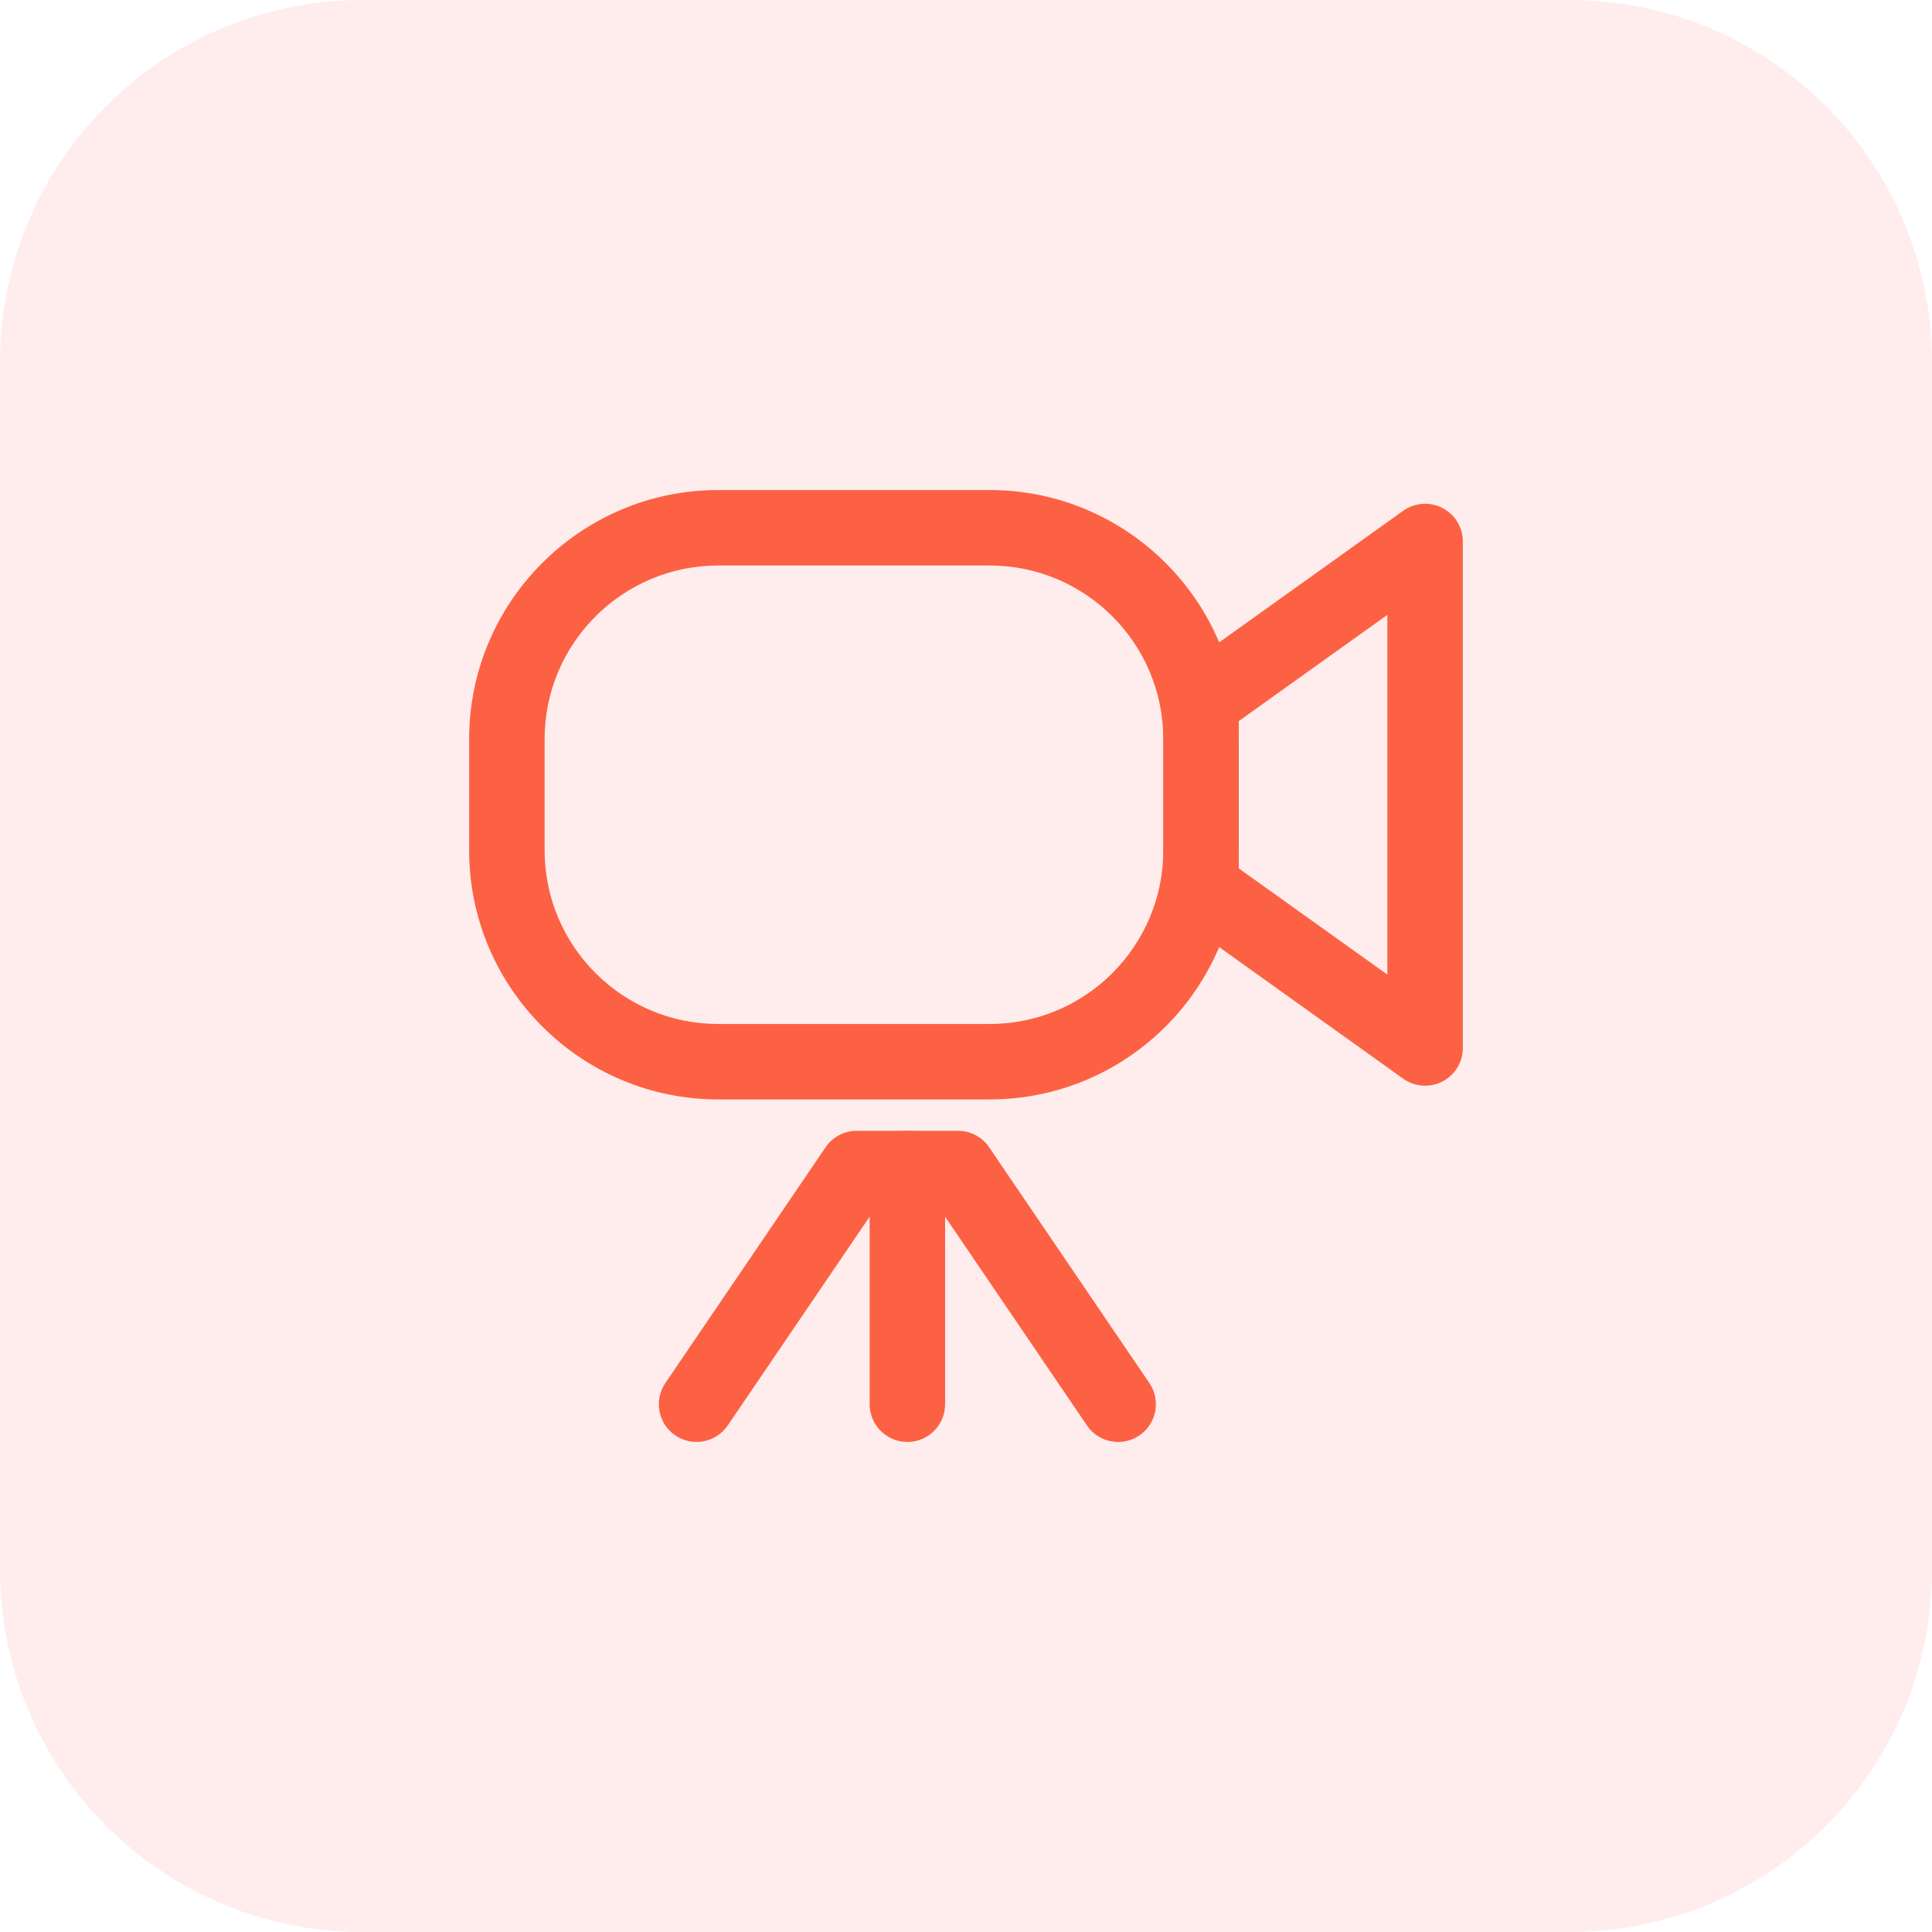
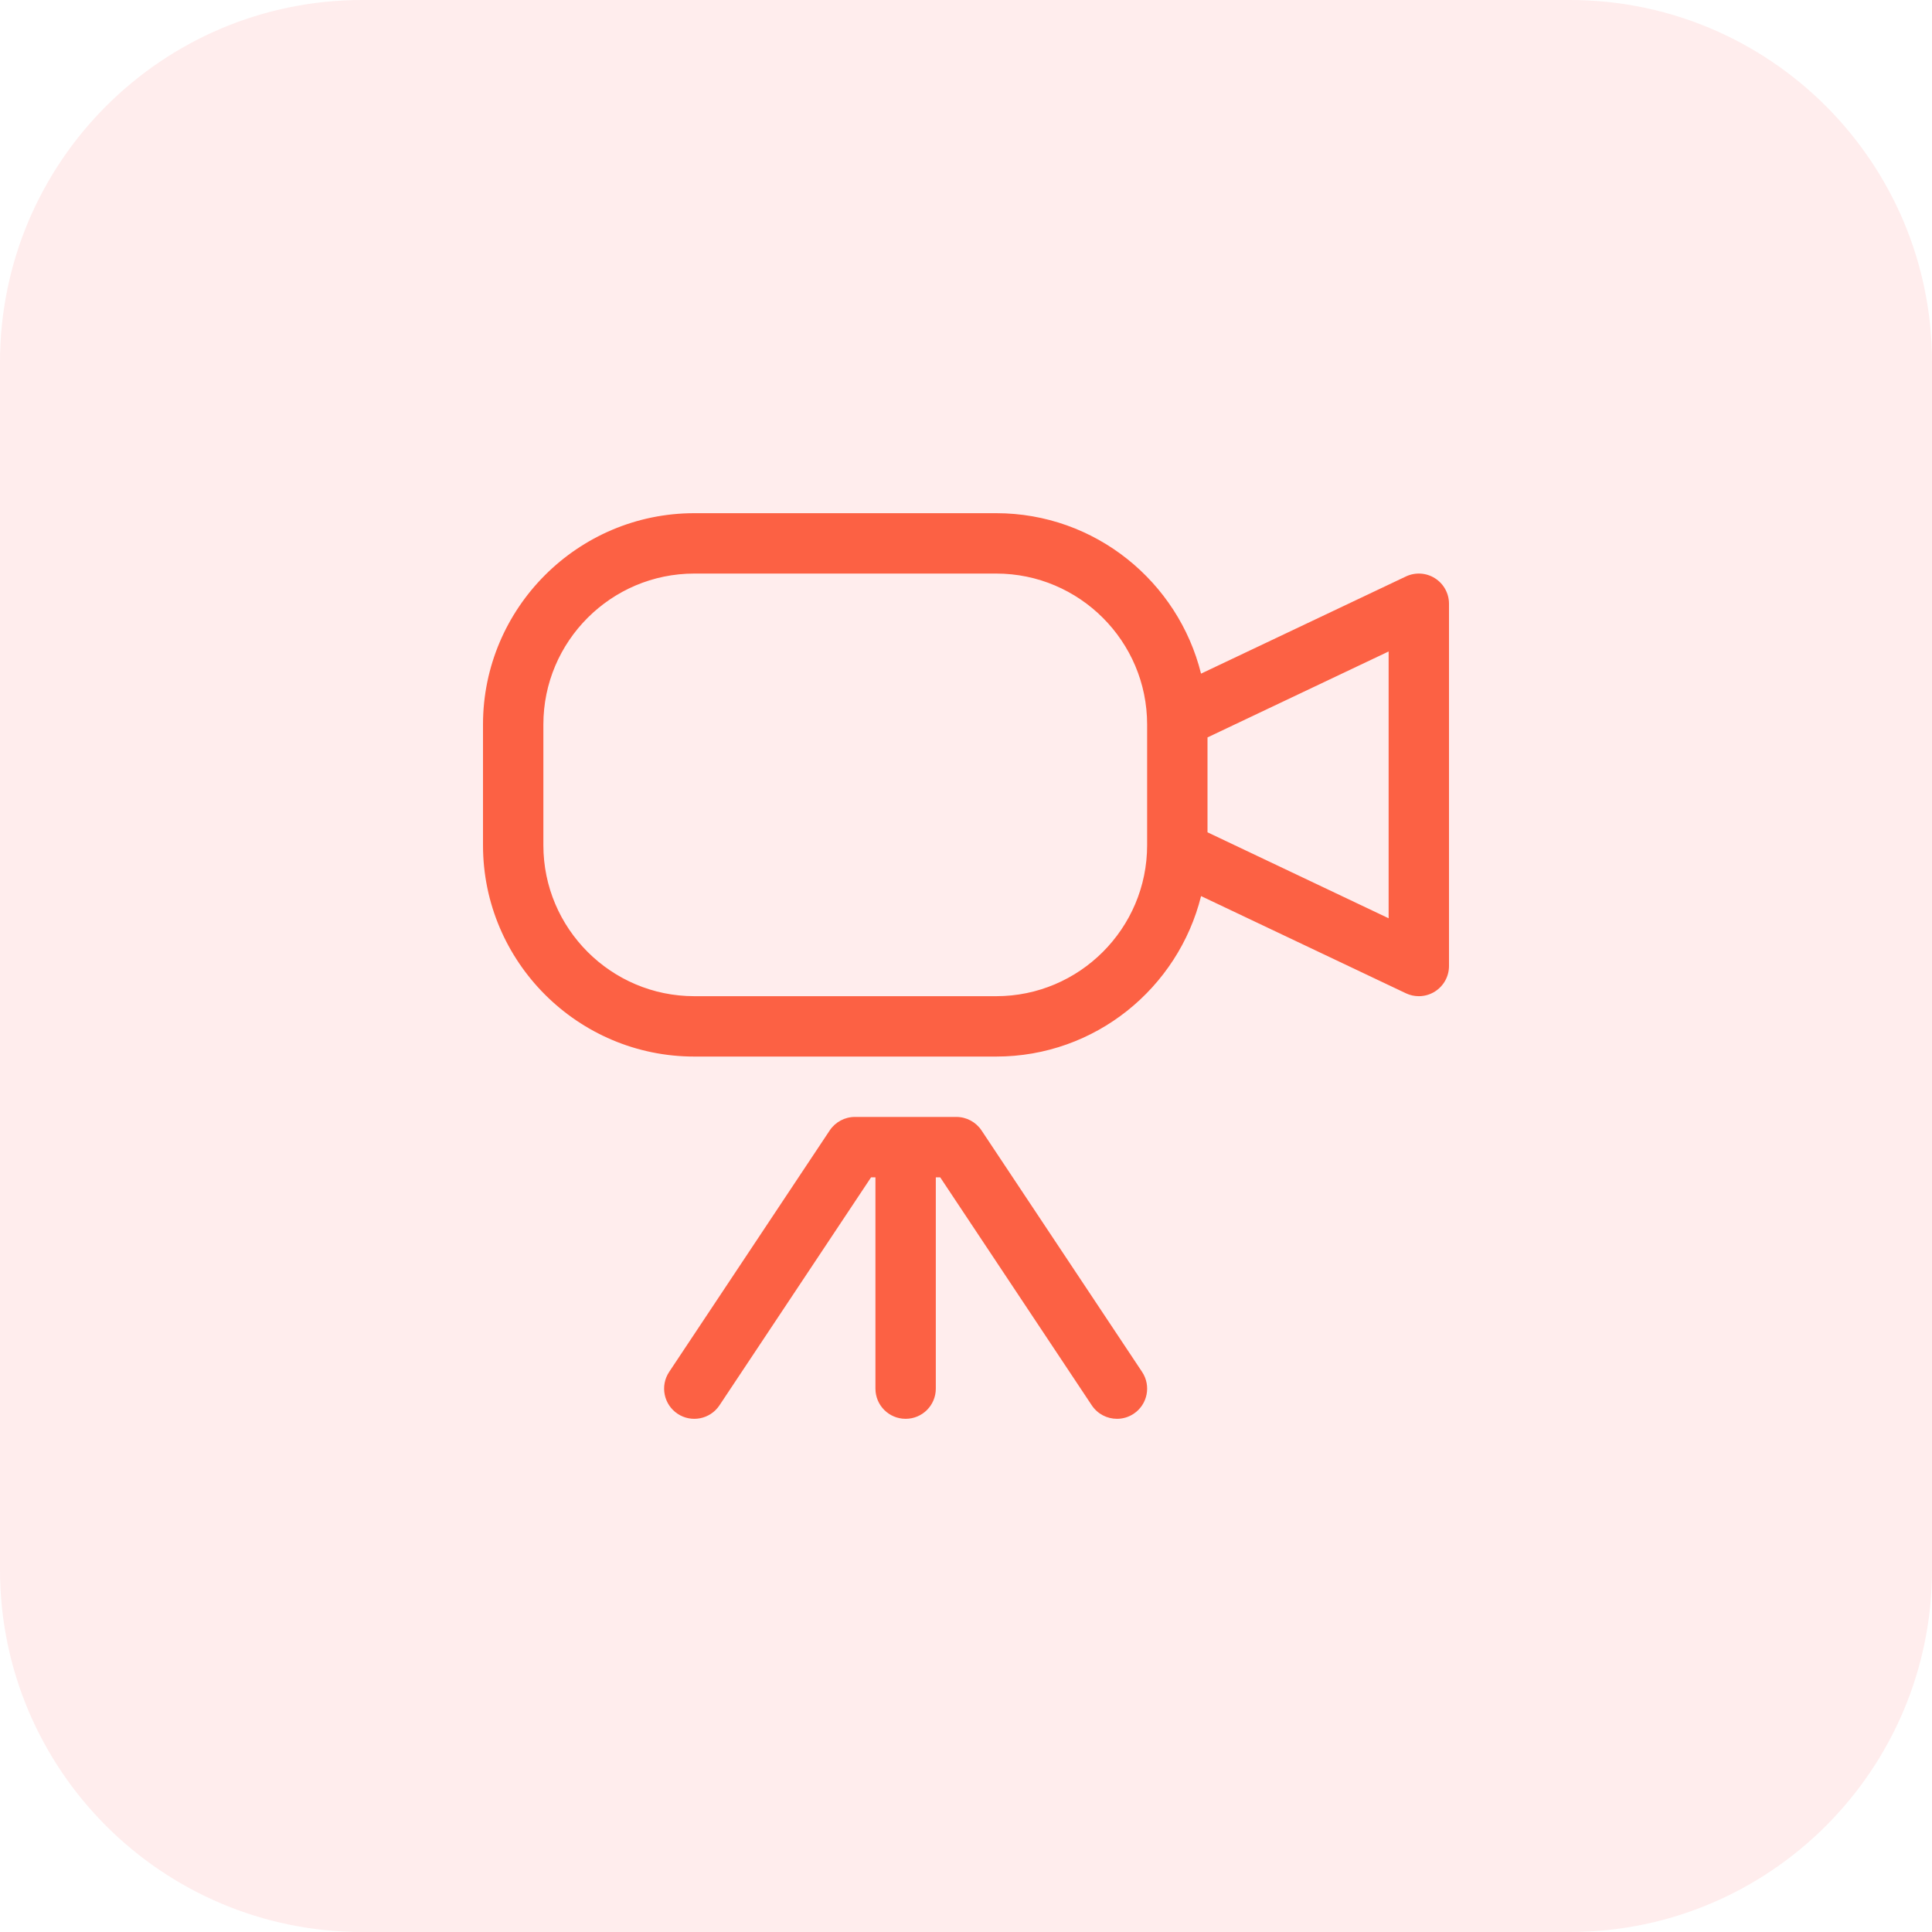
<svg xmlns="http://www.w3.org/2000/svg" width="64" height="64" viewBox="0 0 64 64" fill="none">
  <path fill-rule="evenodd" clip-rule="evenodd" d="M12 0H52C58.627 0 64 5.373 64 12V52C64 58.627 58.627 64 52 64H12C5.373 64 0 58.627 0 52V12C0 5.373 5.373 0 12 0Z" fill="#FFEDED" />
-   <path fill-rule="evenodd" clip-rule="evenodd" d="M23.791 18.733C20.622 18.733 18.041 21.312 18.041 24.483V28.171C18.041 31.341 20.622 33.921 23.791 33.921H32.785C35.956 33.921 38.535 31.341 38.535 28.171V24.483C38.535 21.312 35.956 18.733 32.785 18.733H23.791ZM32.785 36.42H23.791C19.242 36.42 15.541 32.719 15.541 28.171V24.483C15.541 19.934 19.242 16.233 23.791 16.233H32.785C37.334 16.233 41.035 19.934 41.035 24.483V28.171C41.035 32.719 37.334 36.42 32.785 36.42Z" fill="#FC6144" />
-   <path fill-rule="evenodd" clip-rule="evenodd" d="M41.036 28.766L45.958 32.285V20.369L41.036 23.887V28.766ZM47.208 35.965C46.953 35.965 46.698 35.887 46.481 35.732L39.059 30.425C38.731 30.191 38.536 29.812 38.536 29.409V23.245C38.536 22.841 38.731 22.462 39.059 22.228L46.481 16.921C46.863 16.649 47.364 16.612 47.78 16.827C48.197 17.04 48.458 17.469 48.458 17.938V34.715C48.458 35.184 48.197 35.613 47.78 35.827C47.6 35.919 47.404 35.965 47.208 35.965Z" fill="#FC6144" />
-   <path fill-rule="evenodd" clip-rule="evenodd" d="M37.041 47.767C36.641 47.767 36.248 47.576 36.006 47.219L31.072 39.959H29.042L24.108 47.219C23.72 47.791 22.943 47.938 22.372 47.551C21.801 47.163 21.653 46.385 22.041 45.815L27.347 38.007C27.58 37.664 27.967 37.459 28.381 37.459H31.734C32.148 37.459 32.535 37.664 32.768 38.007L38.074 45.815C38.462 46.385 38.313 47.163 37.743 47.551C37.527 47.697 37.283 47.767 37.041 47.767Z" fill="#FC6144" />
-   <path fill-rule="evenodd" clip-rule="evenodd" d="M30.058 47.767C29.368 47.767 28.808 47.207 28.808 46.517V38.709C28.808 38.019 29.368 37.459 30.058 37.459C30.748 37.459 31.308 38.019 31.308 38.709V46.517C31.308 47.207 30.748 47.767 30.058 47.767Z" fill="#FC6144" />
+   <path d="M47.534 19.155C47.245 18.971 46.88 18.95 46.571 19.097L39.786 22.315C39.029 19.268 36.278 17 33 17H23C19.141 17 16 20.141 16 24V28C16 31.859 19.141 35 23 35H33C36.278 35 39.029 32.731 39.787 29.684L46.571 32.903C46.707 32.968 46.853 33 47 33C47.187 33 47.372 32.948 47.534 32.845C47.824 32.662 48 32.343 48 32V20C48 19.657 47.824 19.338 47.534 19.155ZM33 33H23C20.243 33 18 30.757 18 28V24C18 21.243 20.243 19 23 19H33C35.757 19 38 21.243 38 24V28C38 30.757 35.757 33 33 33ZM46 30.419L40 27.571V24.428L46 21.581V30.419Z" fill="#FC6144" />
+   <path d="M32.514 37.446C32.328 37.168 32.016 37 31.681 37H28.319C27.984 37 27.672 37.168 27.486 37.446L22.167 45.446C21.861 45.906 21.986 46.527 22.446 46.833C22.903 47.138 23.526 47.015 23.833 46.554L28.856 39H29V46C29 46.553 29.447 47 30 47C30.553 47 31 46.553 31 46V39H31.145L36.167 46.554C36.361 46.844 36.678 47 37.001 47C37.191 47 37.384 46.946 37.554 46.833C38.014 46.527 38.139 45.906 37.833 45.446L32.514 37.446Z" fill="#FC6144" />
</svg>
